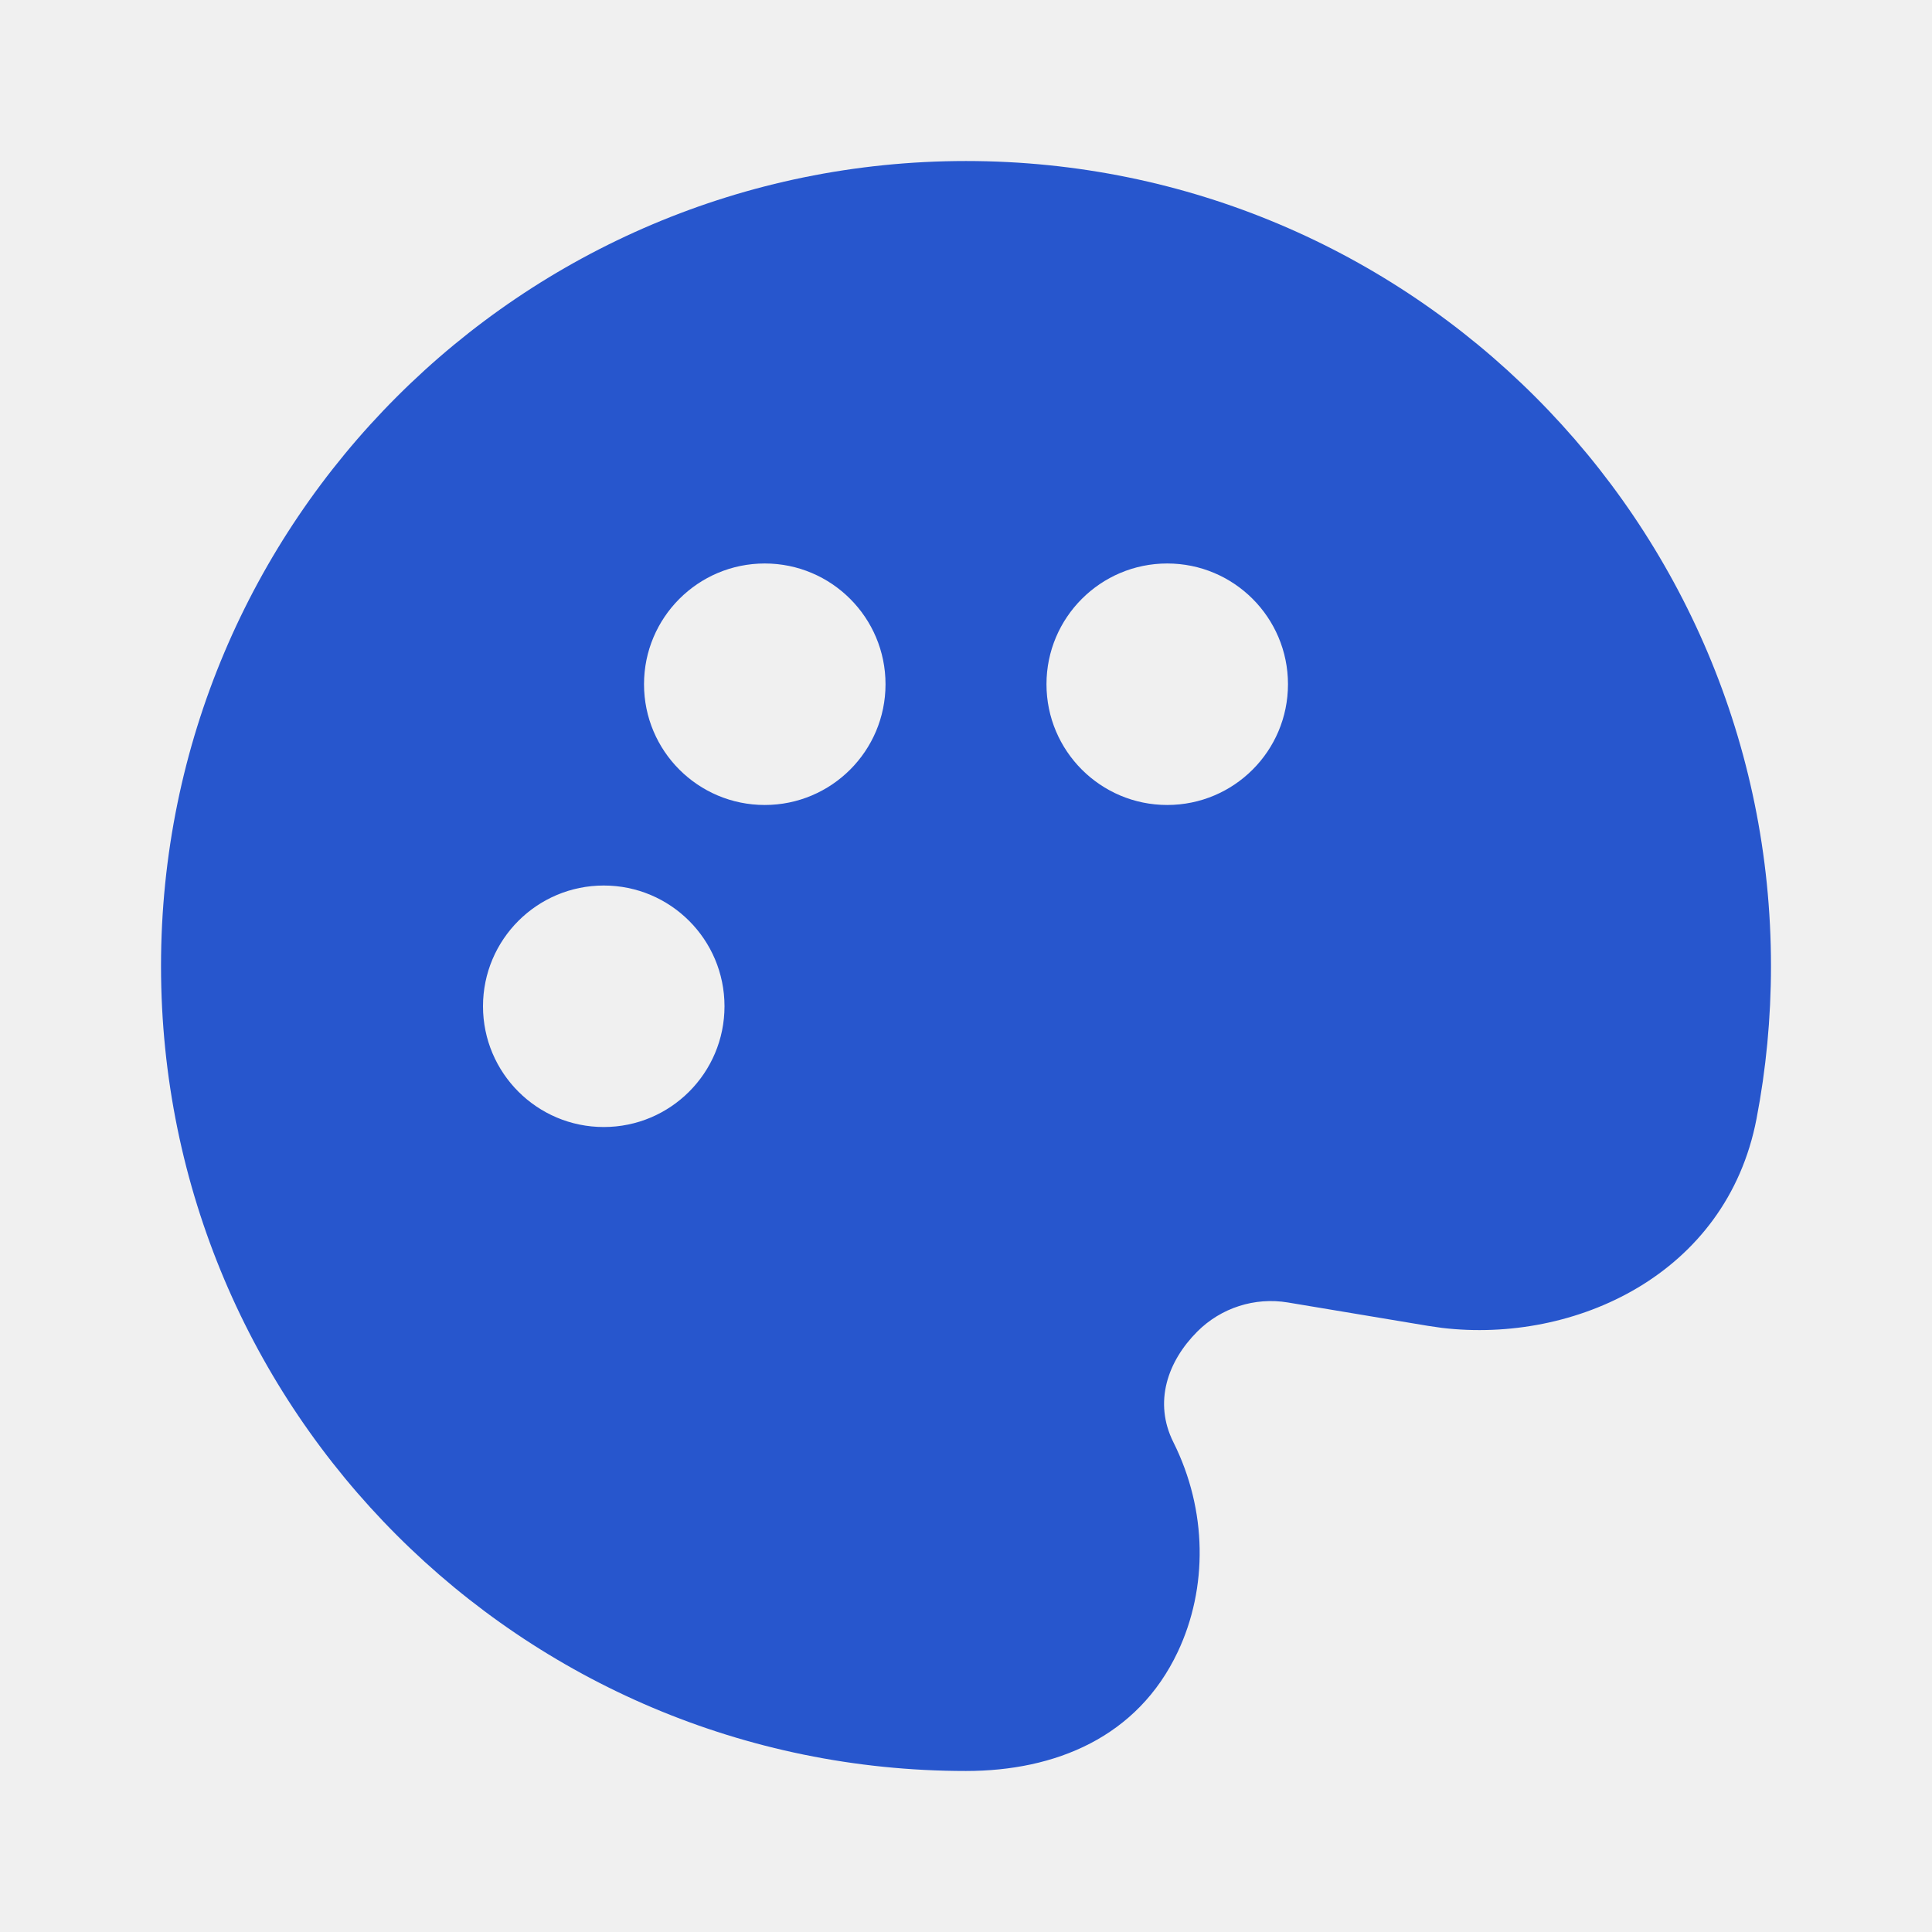
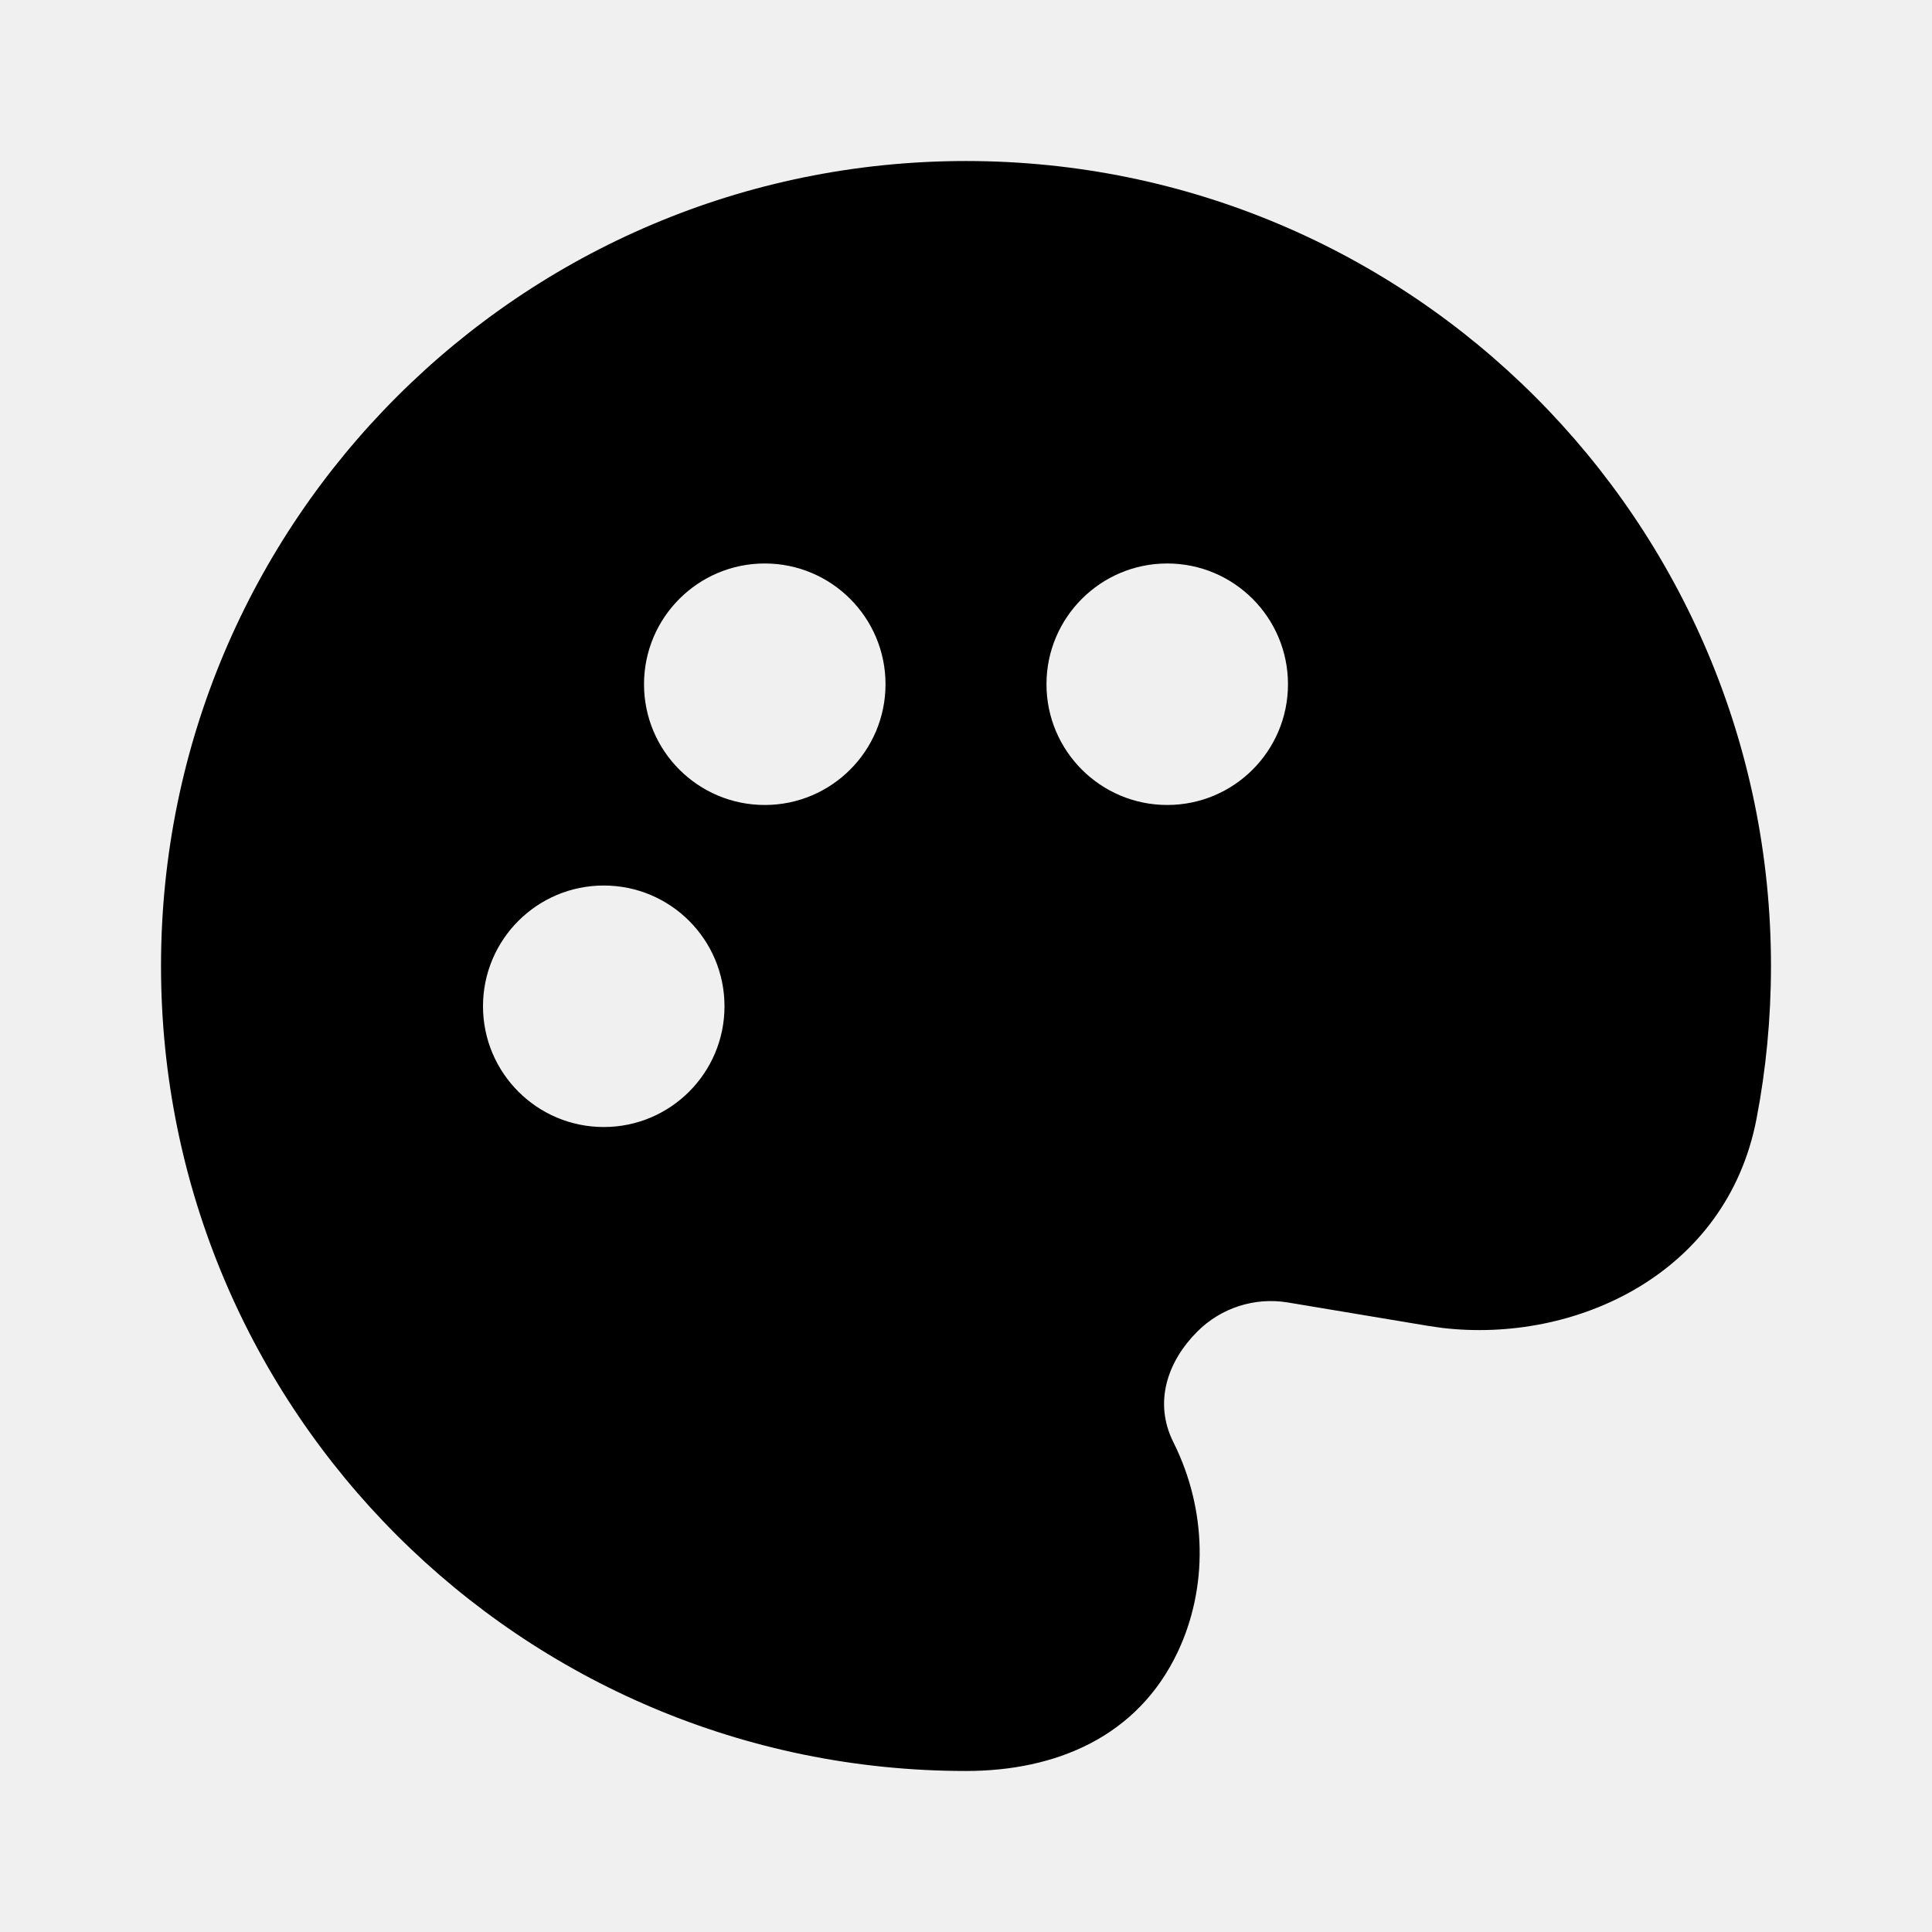
<svg xmlns="http://www.w3.org/2000/svg" width="32" height="32" viewBox="0 0 32 32" fill="none">
  <g clip-path="url(#clip0_145_155)">
-     <path fill-rule="evenodd" clip-rule="evenodd" d="M16 2.667C23.364 2.667 29.333 8.636 29.333 16C29.333 16.865 29.251 17.712 29.093 18.533C28.596 21.113 26.079 22.255 23.884 21.994L23.65 21.96L21.331 21.573C20.783 21.482 20.225 21.661 19.832 22.054C19.339 22.547 19.103 23.225 19.435 23.888C19.999 25.016 20.006 26.304 19.508 27.359C18.841 28.773 17.48 29.333 16 29.333C8.636 29.333 2.667 23.364 2.667 16C2.667 8.636 8.636 2.667 16 2.667ZM10 14.667C8.896 14.667 8 15.562 8 16.667C8 17.771 8.896 18.667 10 18.667C11.105 18.667 12 17.771 12 16.667C12 15.562 11.105 14.667 10 14.667ZM19.333 9.333C18.229 9.333 17.333 10.229 17.333 11.333C17.333 12.438 18.229 13.333 19.333 13.333C20.438 13.333 21.333 12.438 21.333 11.333C21.333 10.229 20.438 9.333 19.333 9.333ZM12.667 9.333C11.562 9.333 10.667 10.229 10.667 11.333C10.667 12.438 11.562 13.333 12.667 13.333C13.771 13.333 14.667 12.438 14.667 11.333C14.667 10.229 13.771 9.333 12.667 9.333Z" fill="#2756CD" />
+     <path fill-rule="evenodd" clip-rule="evenodd" d="M16 2.667C23.364 2.667 29.333 8.636 29.333 16C29.333 16.865 29.251 17.712 29.093 18.533C28.596 21.113 26.079 22.255 23.884 21.994L23.65 21.96L21.331 21.573C20.783 21.482 20.225 21.661 19.832 22.054C19.339 22.547 19.103 23.225 19.435 23.888C19.999 25.016 20.006 26.304 19.508 27.359C18.841 28.773 17.48 29.333 16 29.333C8.636 29.333 2.667 23.364 2.667 16C2.667 8.636 8.636 2.667 16 2.667ZM10 14.667C8.896 14.667 8 15.562 8 16.667C8 17.771 8.896 18.667 10 18.667C11.105 18.667 12 17.771 12 16.667C12 15.562 11.105 14.667 10 14.667ZM19.333 9.333C18.229 9.333 17.333 10.229 17.333 11.333C17.333 12.438 18.229 13.333 19.333 13.333C20.438 13.333 21.333 12.438 21.333 11.333C21.333 10.229 20.438 9.333 19.333 9.333ZM12.667 9.333C11.562 9.333 10.667 10.229 10.667 11.333C10.667 12.438 11.562 13.333 12.667 13.333C13.771 13.333 14.667 12.438 14.667 11.333C14.667 10.229 13.771 9.333 12.667 9.333Z" fill="currentColor" />
  </g>
  <defs>
    <clipPath id="clip0_145_155">
      <rect width="32" height="32" fill="white" />
    </clipPath>
  </defs>
</svg>
